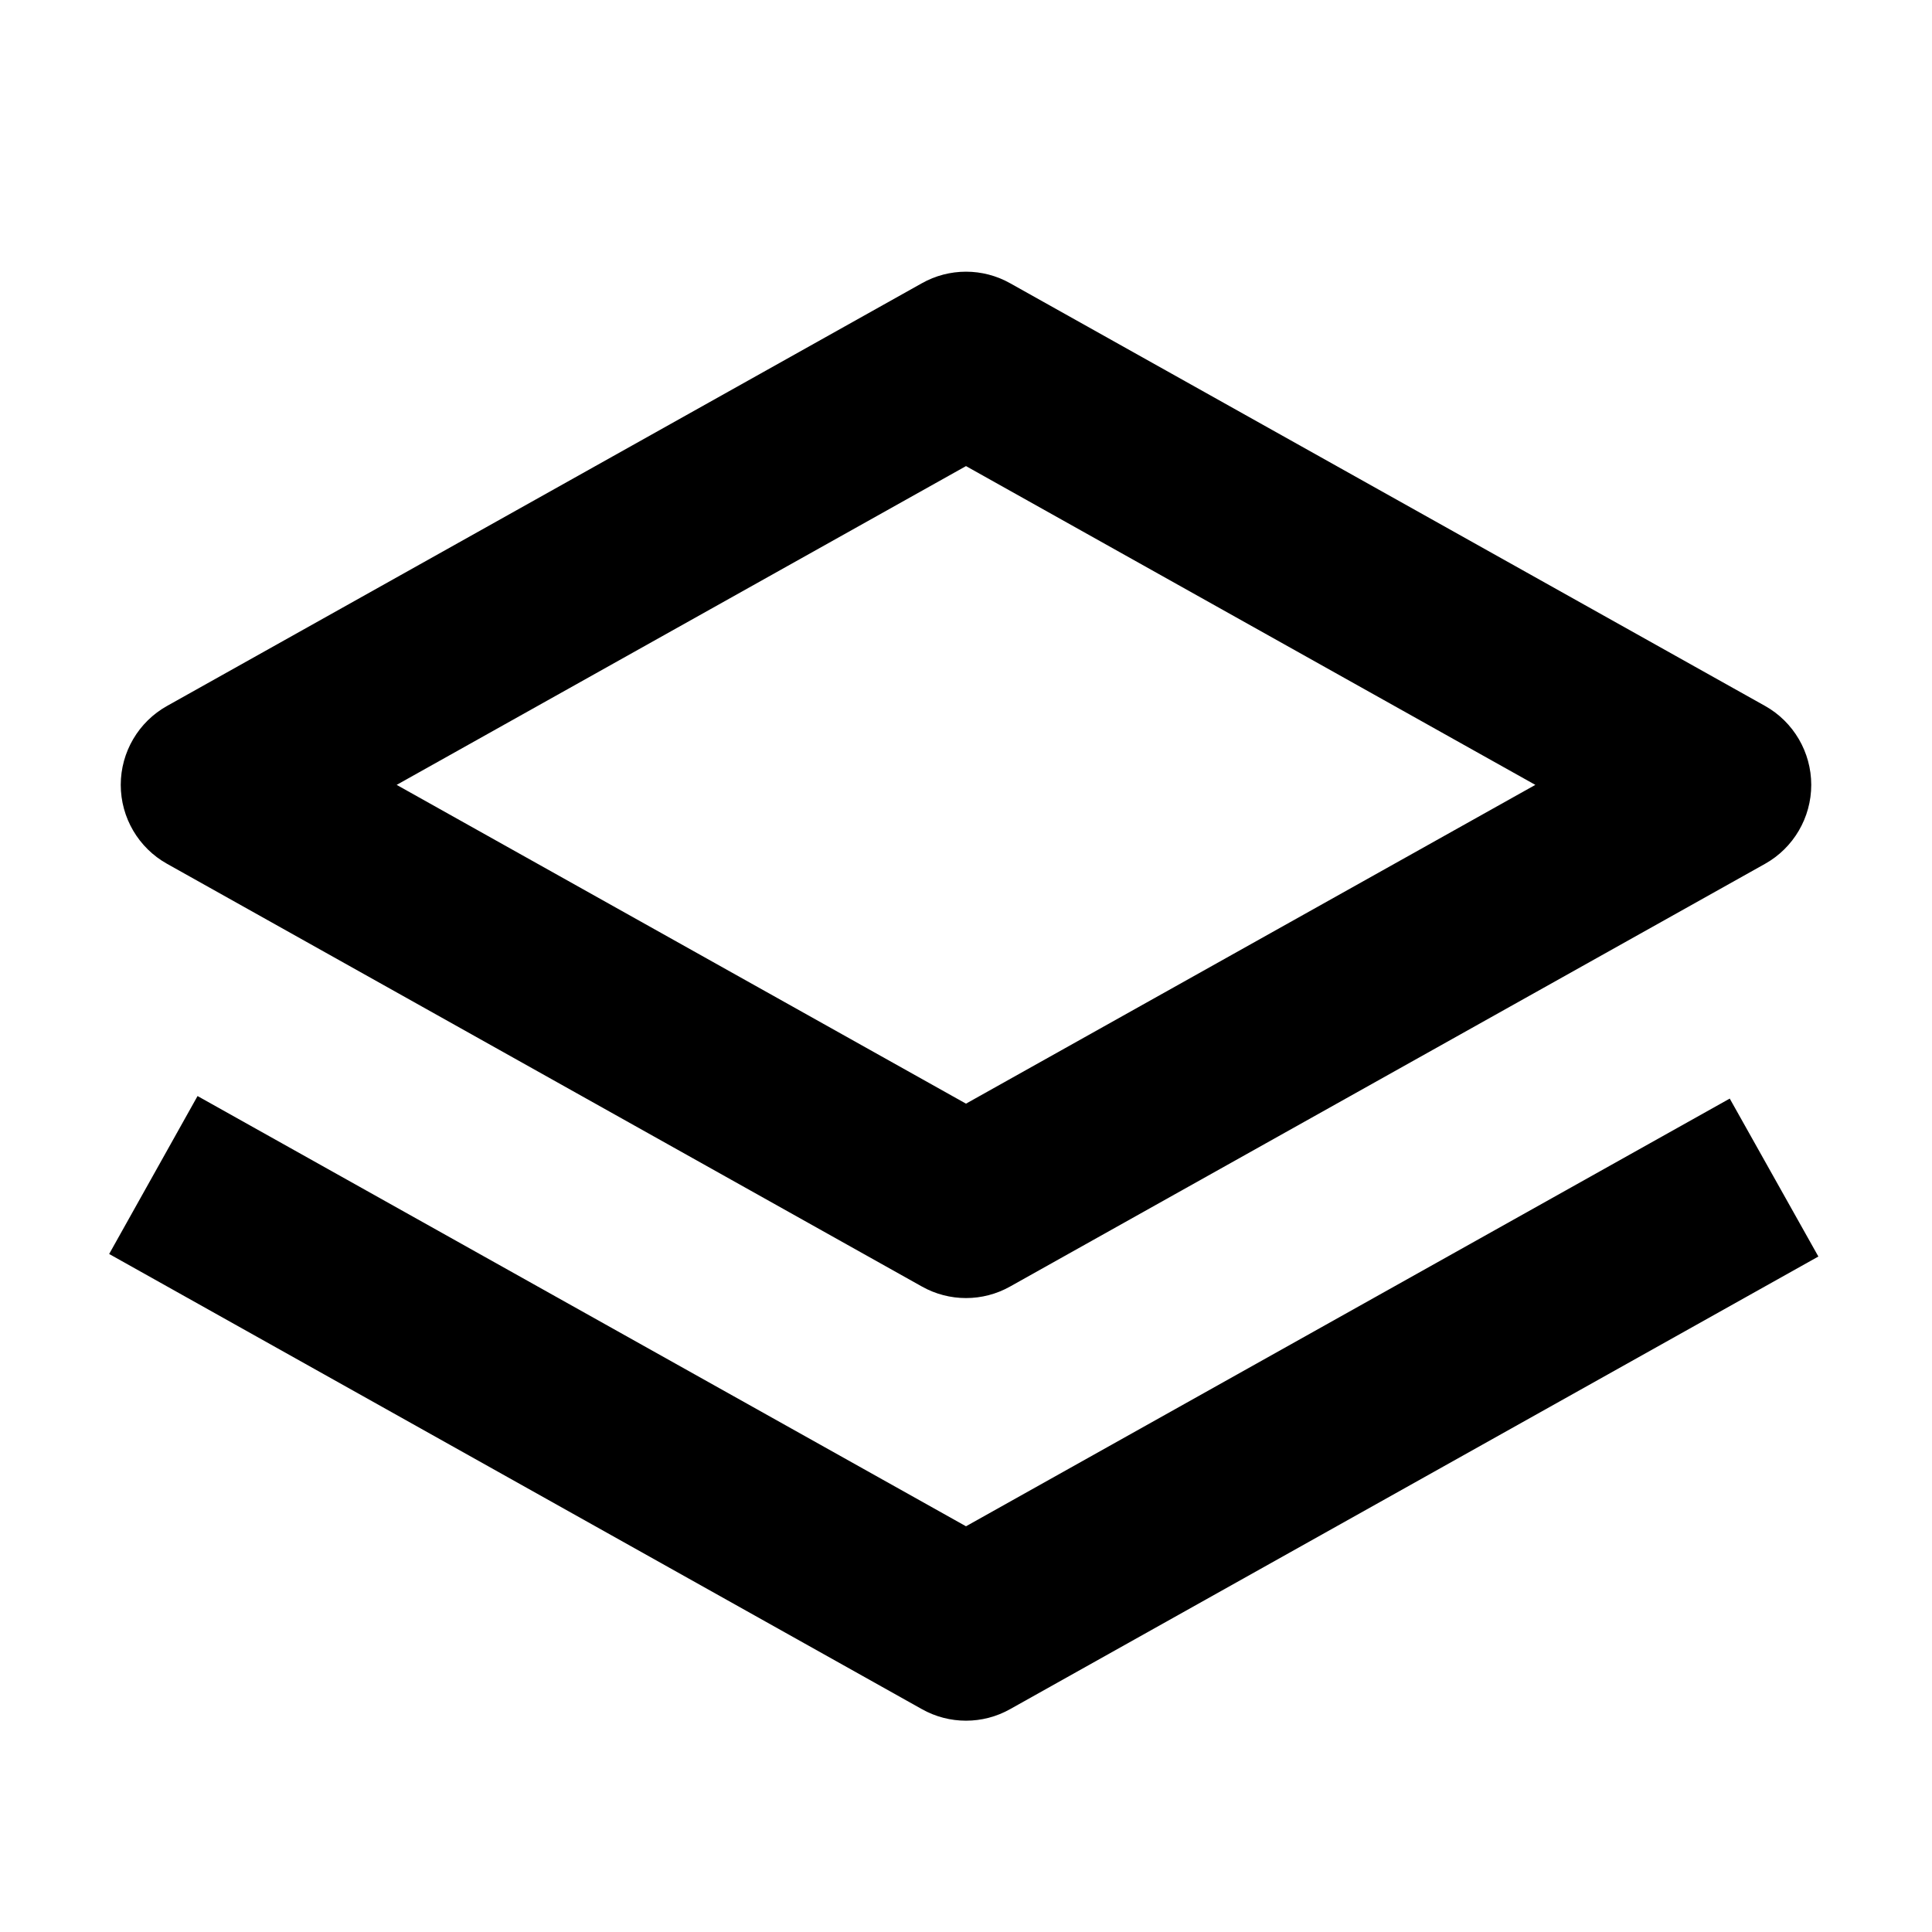
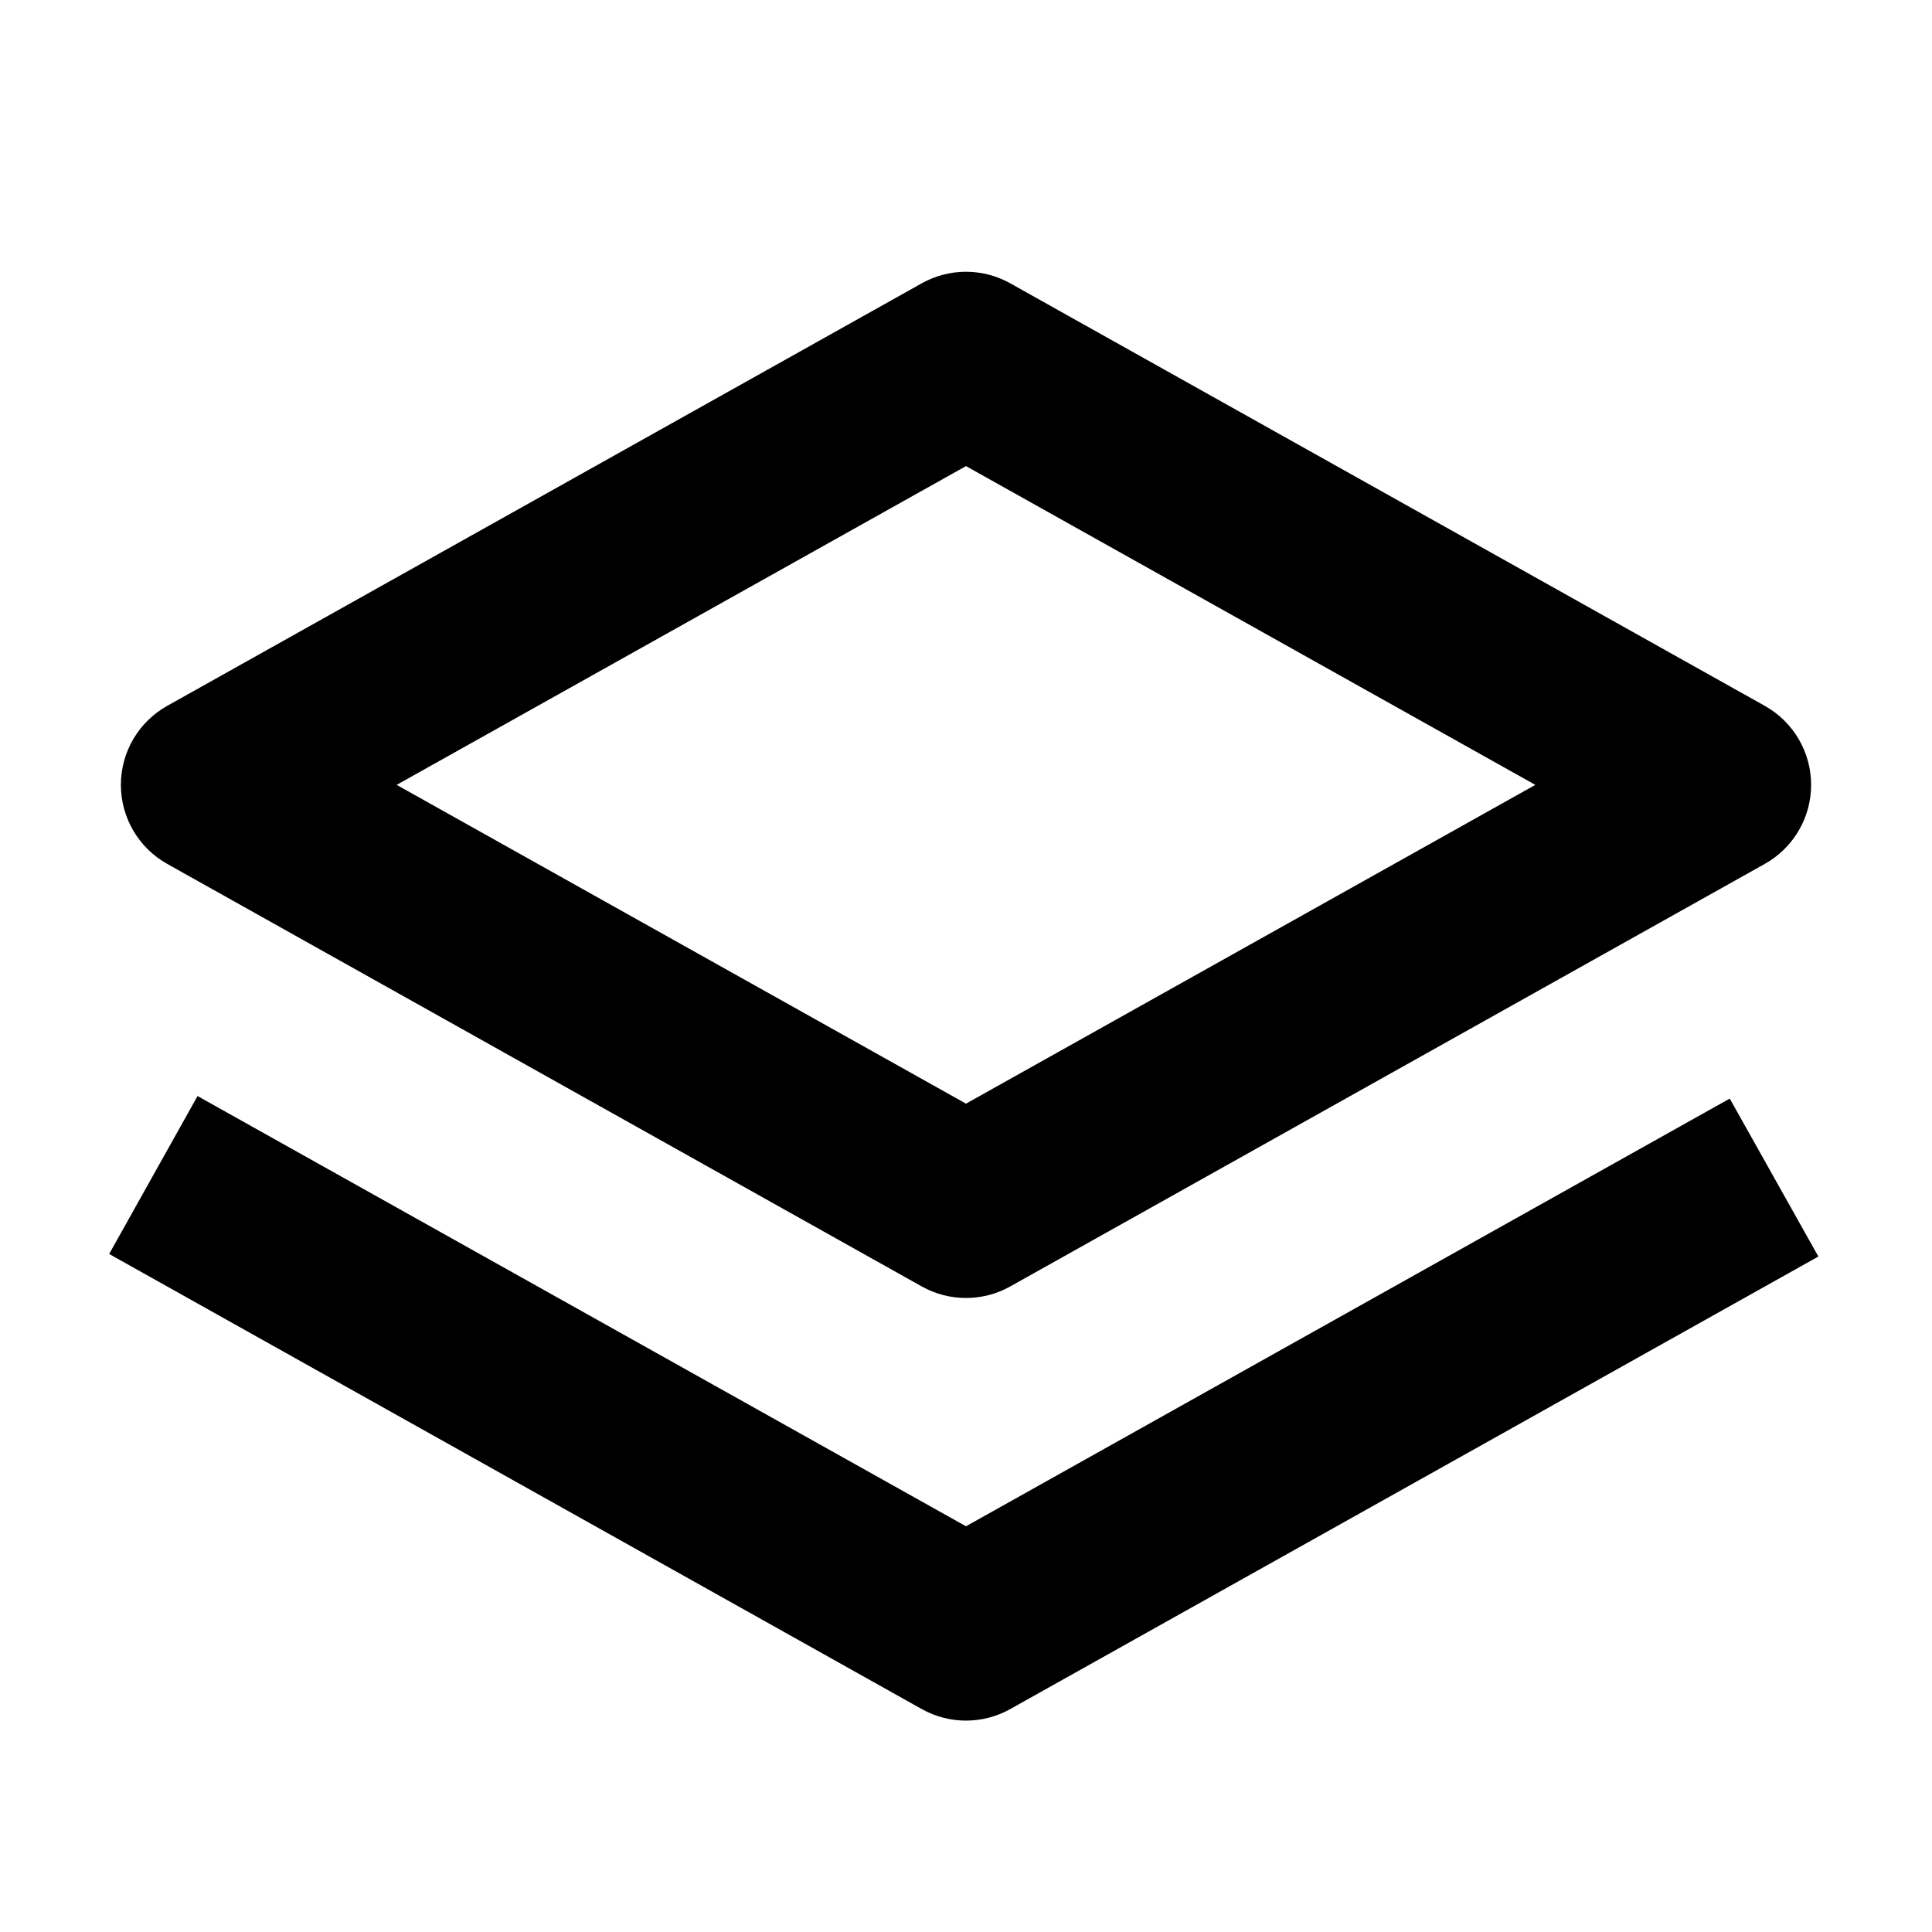
- <svg xmlns="http://www.w3.org/2000/svg" width="16" height="16" viewBox="0 0 16 16" fill="none">
-   <path d="M8.366 2.346C8.139 2.218 7.861 2.218 7.634 2.346L1.384 5.846C1.147 5.978 1 6.229 1 6.5C1 6.771 1.147 7.022 1.384 7.154L7.634 10.654C7.861 10.782 8.139 10.782 8.366 10.654L14.617 7.154C14.853 7.022 15 6.771 15 6.5C15 6.229 14.853 5.978 14.617 5.846L8.366 2.346ZM8 9.14L3.285 6.5L8 3.86L12.715 6.5L8 9.14ZM1.636 9.077L8 12.64L14.325 9.098L15.059 10.406L8.366 14.154C8.139 14.282 7.861 14.282 7.634 14.154L0.904 10.385L1.636 9.077Z" fill="black" />
+ <svg xmlns="http://www.w3.org/2000/svg" width="16" height="16" fill="none">
+   <path fill="#000" d="M8.366 2.346a.75.75 0 0 0-.732 0l-6.25 3.5a.75.75 0 0 0 0 1.308l6.25 3.5a.75.75 0 0 0 .732 0l6.25-3.5a.75.75 0 0 0 0-1.308l-6.25-3.5ZM8 9.14 3.285 6.5 8 3.86l4.715 2.64L8 9.14Zm-6.364-.063L8 12.64l6.325-3.542.734 1.308-6.693 3.748a.75.75 0 0 1-.732 0l-6.73-3.769.732-1.308Z" />
</svg>
